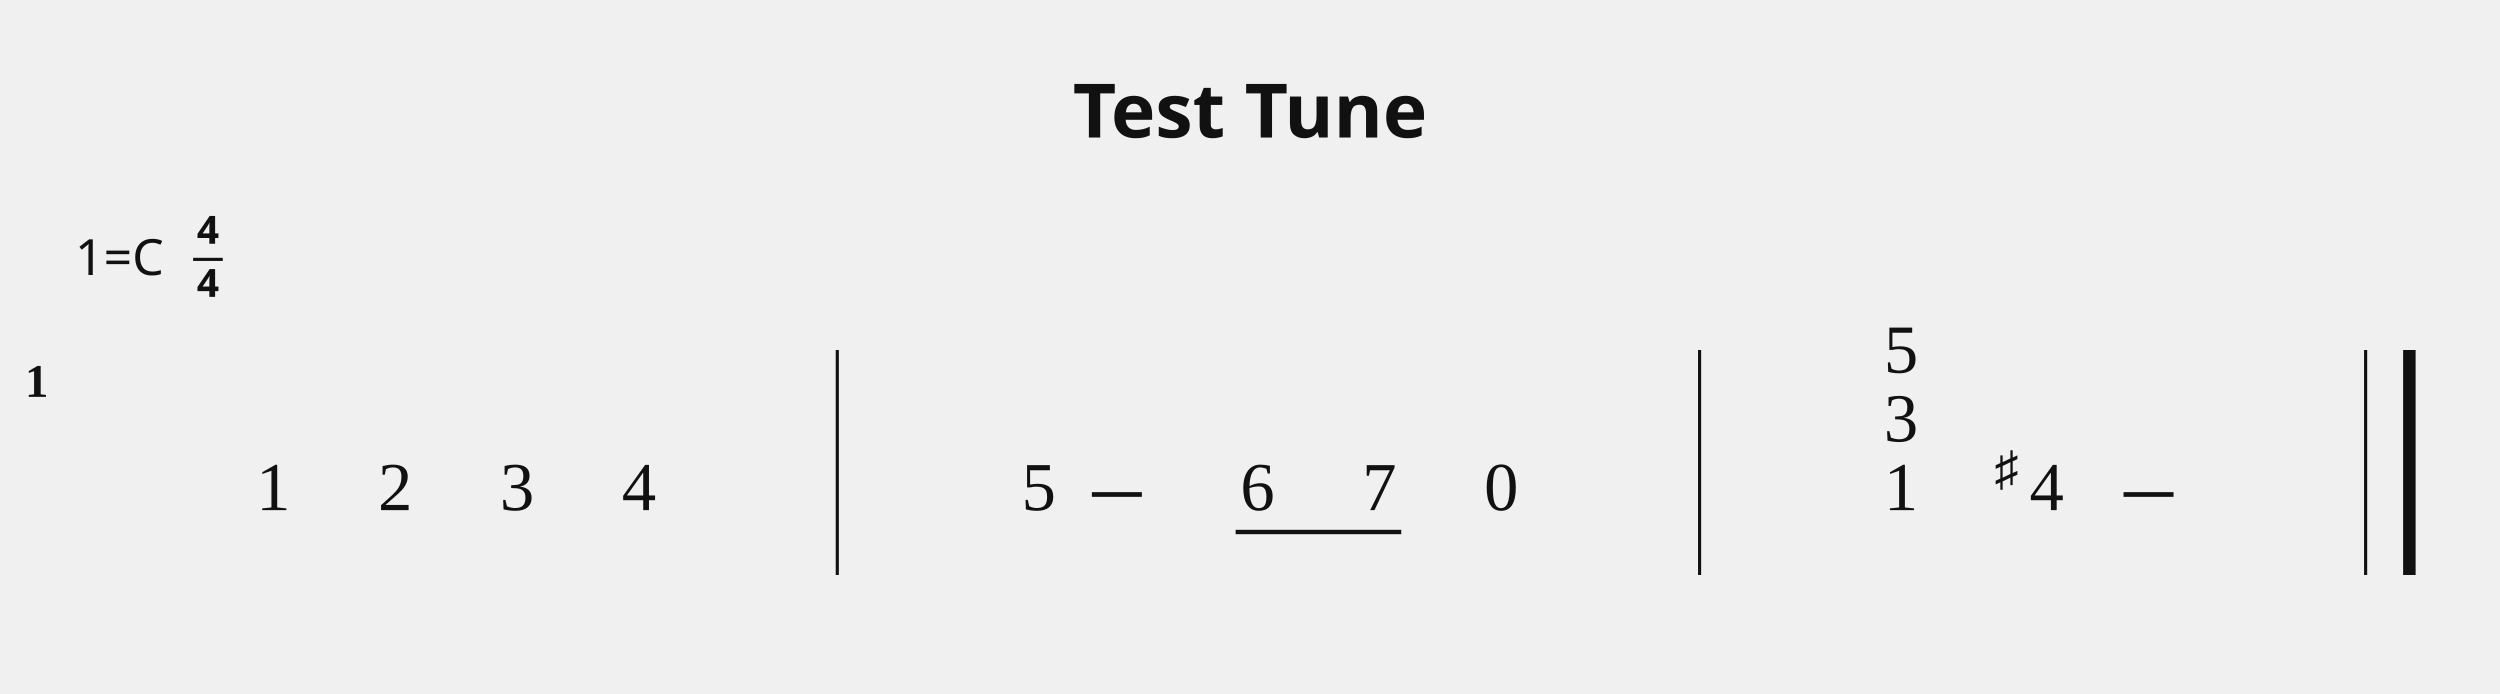
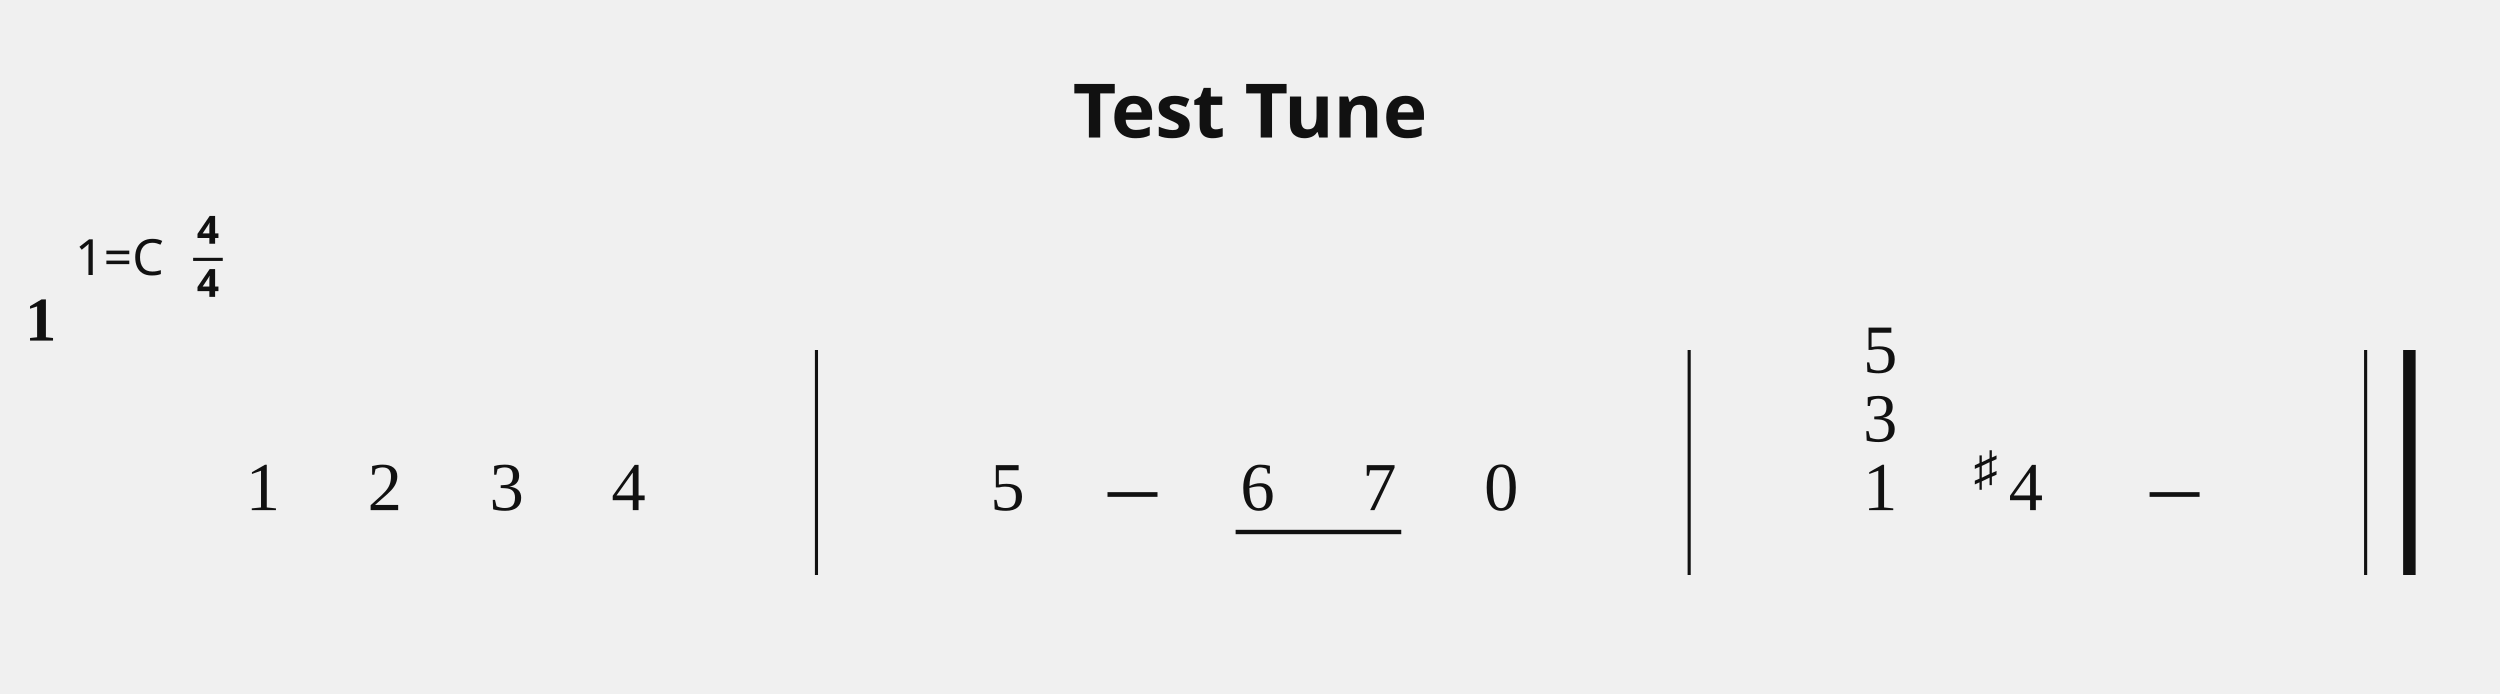
<svg xmlns="http://www.w3.org/2000/svg" class="abcjs-jianpu" width="800" height="222" viewBox="0 0 800 222" role="img" aria-label="Test Tune">
-   <style>.abcjs-jianpu{background:#fff;color:#111}.jianpu-header,.jianpu-meter,.jianpu-title,.jianpu-composer{font-family:"Noto Sans", "Noto Sans Symbols 2", "Arial Unicode MS", sans-serif;fill:currentColor}.jianpu-number,.jianpu-accidental,.jianpu-chord,.jianpu-dynamic,.jianpu-measure-number,.jianpu-fingering-text{font-family:"Times New Roman", "Noto Serif", "Noto Serif Symbols", Georgia, serif;fill:currentColor}.jianpu-number{text-anchor:middle;font-size:22px}.jianpu-accidental{text-anchor:end;font-size:15.4px}.jianpu-title{text-anchor:middle;font-size:24px;font-weight:600}.jianpu-header{font-size:16px}.jianpu-meter{text-anchor:middle;font-size:12.48px;font-weight:600}.jianpu-composer{text-anchor:end;font-size:14px;font-style:italic}.jianpu-chord{text-anchor:middle;font-size:14px;font-weight:600}.jianpu-dynamic{text-anchor:middle;font-size:13px;font-style:italic}.jianpu-measure-number{font-size:15px;font-weight:600}.jianpu-fingering-text{text-anchor:middle;dominant-baseline:central;font-size:11px}.jianpu-octave-dot,.jianpu-duration-dot{fill:currentColor}.jianpu-fingering-circle{fill:white;stroke:currentColor;stroke-width:1}.jianpu-underline,.jianpu-extension,.jianpu-bar,.jianpu-tie{stroke:currentColor;fill:none;stroke-linecap:butt}.jianpu-meter-line{stroke:currentColor;fill:none}</style>
+   <style>.abcjs-jianpu{background:#fff;color:#111}.jianpu-header,.jianpu-meter,.jianpu-title,.jianpu-composer{font-family:"Noto Sans", "Noto Sans Symbols 2", "Arial Unicode MS", sans-serif;fill:currentColor}.jianpu-number,.jianpu-accidental,.jianpu-chord,.jianpu-dynamic,.jianpu-measure-number,.jianpu-fingering-text{font-family:"Times New Roman", "Noto Serif", "Noto Serif Symbols", Georgia, serif;fill:currentColor}.jianpu-number{text-anchor:middle;font-size:22px}.jianpu-accidental{text-anchor:end;font-size:15.4px}.jianpu-title{text-anchor:middle;font-size:24px;font-weight:600}.jianpu-header{font-size:16px}.jianpu-meter{text-anchor:middle;font-size:12.48px;font-weight:600}.jianpu-composer{text-anchor:end;font-size:14px;font-style:italic}.jianpu-chord{text-anchor:middle;font-size:18px;font-weight:600}.jianpu-dynamic{text-anchor:middle;font-size:13px;font-style:italic}.jianpu-measure-number{font-size:20px;font-weight:600}.jianpu-fingering-text{text-anchor:middle;dominant-baseline:central;font-size:11px}.jianpu-octave-dot,.jianpu-duration-dot{fill:currentColor}.jianpu-fingering-circle{fill:white;stroke:currentColor;stroke-width:1}.jianpu-underline,.jianpu-extension,.jianpu-bar,.jianpu-tie{stroke:currentColor;fill:none;stroke-linecap:butt}.jianpu-meter-line{stroke:currentColor;fill:none}</style>
  <text class="jianpu-title" x="400" y="44">Test Tune</text>
  <text class="jianpu-header" x="24" y="88">1=C</text>
  <text class="jianpu-meter jianpu-meter-numerator" x="66.544" y="78">4</text>
  <text class="jianpu-meter jianpu-meter-denominator" x="66.544" y="95">4</text>
  <line class="jianpu-meter-line" x1="61.8" y1="83" x2="71.288" y2="83" stroke-width="1" />
  <g class="jianpu-line" data-line="1">
-     <text class="jianpu-measure-number" x="8" y="127">1</text>
+     <text class="jianpu-measure-number" x="8" y="109">1</text>
    <g class="jianpu-measure" data-measure="1">
      <g class="jianpu-event">
-         <text class="jianpu-number" x="87.467" y="163.24">1</text>
+         <text class="jianpu-number" x="84.133" y="163.24">1</text>
      </g>
      <g class="jianpu-event">
-         <text class="jianpu-number" x="126.467" y="163.24">2</text>
+         <text class="jianpu-number" x="123.133" y="163.24">2</text>
      </g>
      <g class="jianpu-event">
-         <text class="jianpu-number" x="165.467" y="163.24">3</text>
+         <text class="jianpu-number" x="162.133" y="163.24">3</text>
      </g>
      <g class="jianpu-event">
-         <text class="jianpu-number" x="204.467" y="163.24">4</text>
+         <text class="jianpu-number" x="201.133" y="163.24">4</text>
      </g>
-       <line class="jianpu-bar" x1="267.933" y1="112" x2="267.933" y2="184" stroke-width="1" />
+       <line class="jianpu-bar" x1="261.267" y1="112" x2="261.267" y2="184" stroke-width="1" />
    </g>
    <g class="jianpu-measure" data-measure="2">
      <g class="jianpu-event">
-         <text class="jianpu-number" x="332.4" y="163.24">5</text>
-         <line class="jianpu-extension" x1="349.4" y1="158.24" x2="365.4" y2="158.24" stroke-width="1.5" />
+         <text class="jianpu-number" x="322.4" y="163.24">5</text>
+         <line class="jianpu-extension" x1="354.4" y1="158.24" x2="370.4" y2="158.24" stroke-width="1.5" />
      </g>
      <g class="jianpu-event">
        <text class="jianpu-number" x="402.4" y="163.24">6</text>
      </g>
      <g class="jianpu-event">
        <text class="jianpu-number" x="441.4" y="163.24">7</text>
      </g>
      <g class="jianpu-event">
        <text class="jianpu-number" x="480.4" y="163.24">0</text>
      </g>
      <line class="jianpu-underline jianpu-beam" x1="395.4" y1="170.24" x2="448.4" y2="170.24" stroke-width="1.4" />
-       <line class="jianpu-bar" x1="543.867" y1="112" x2="543.867" y2="184" stroke-width="1" />
+       <line class="jianpu-bar" x1="540.533" y1="112" x2="540.533" y2="184" stroke-width="1" />
    </g>
    <g class="jianpu-measure" data-measure="3">
      <g class="jianpu-event">
-         <text class="jianpu-number" x="608.333" y="163.24">1</text>
-         <text class="jianpu-number" x="608.333" y="141.24">3</text>
-         <text class="jianpu-number" x="608.333" y="119.24">5</text>
+         <text class="jianpu-number" x="601.667" y="163.24">1</text>
+         <text class="jianpu-number" x="601.667" y="141.24">3</text>
+         <text class="jianpu-number" x="601.667" y="119.24">5</text>
      </g>
      <g class="jianpu-event">
-         <text class="jianpu-accidental" x="645.933" y="155.24">♯</text>
-         <text class="jianpu-number" x="654.933" y="163.24">4</text>
-         <line class="jianpu-extension" x1="679.533" y1="158.24" x2="695.533" y2="158.24" stroke-width="1.5" />
+         <text class="jianpu-accidental" x="639.267" y="155.24">♯</text>
+         <text class="jianpu-number" x="648.267" y="163.24">4</text>
+         <line class="jianpu-extension" x1="687.867" y1="158.24" x2="703.867" y2="158.24" stroke-width="1.5" />
      </g>
      <line class="jianpu-bar" x1="757" y1="112" x2="757" y2="184" stroke-width="1" />
      <line class="jianpu-bar" x1="771" y1="112" x2="771" y2="184" stroke-width="4" />
    </g>
  </g>
</svg>
